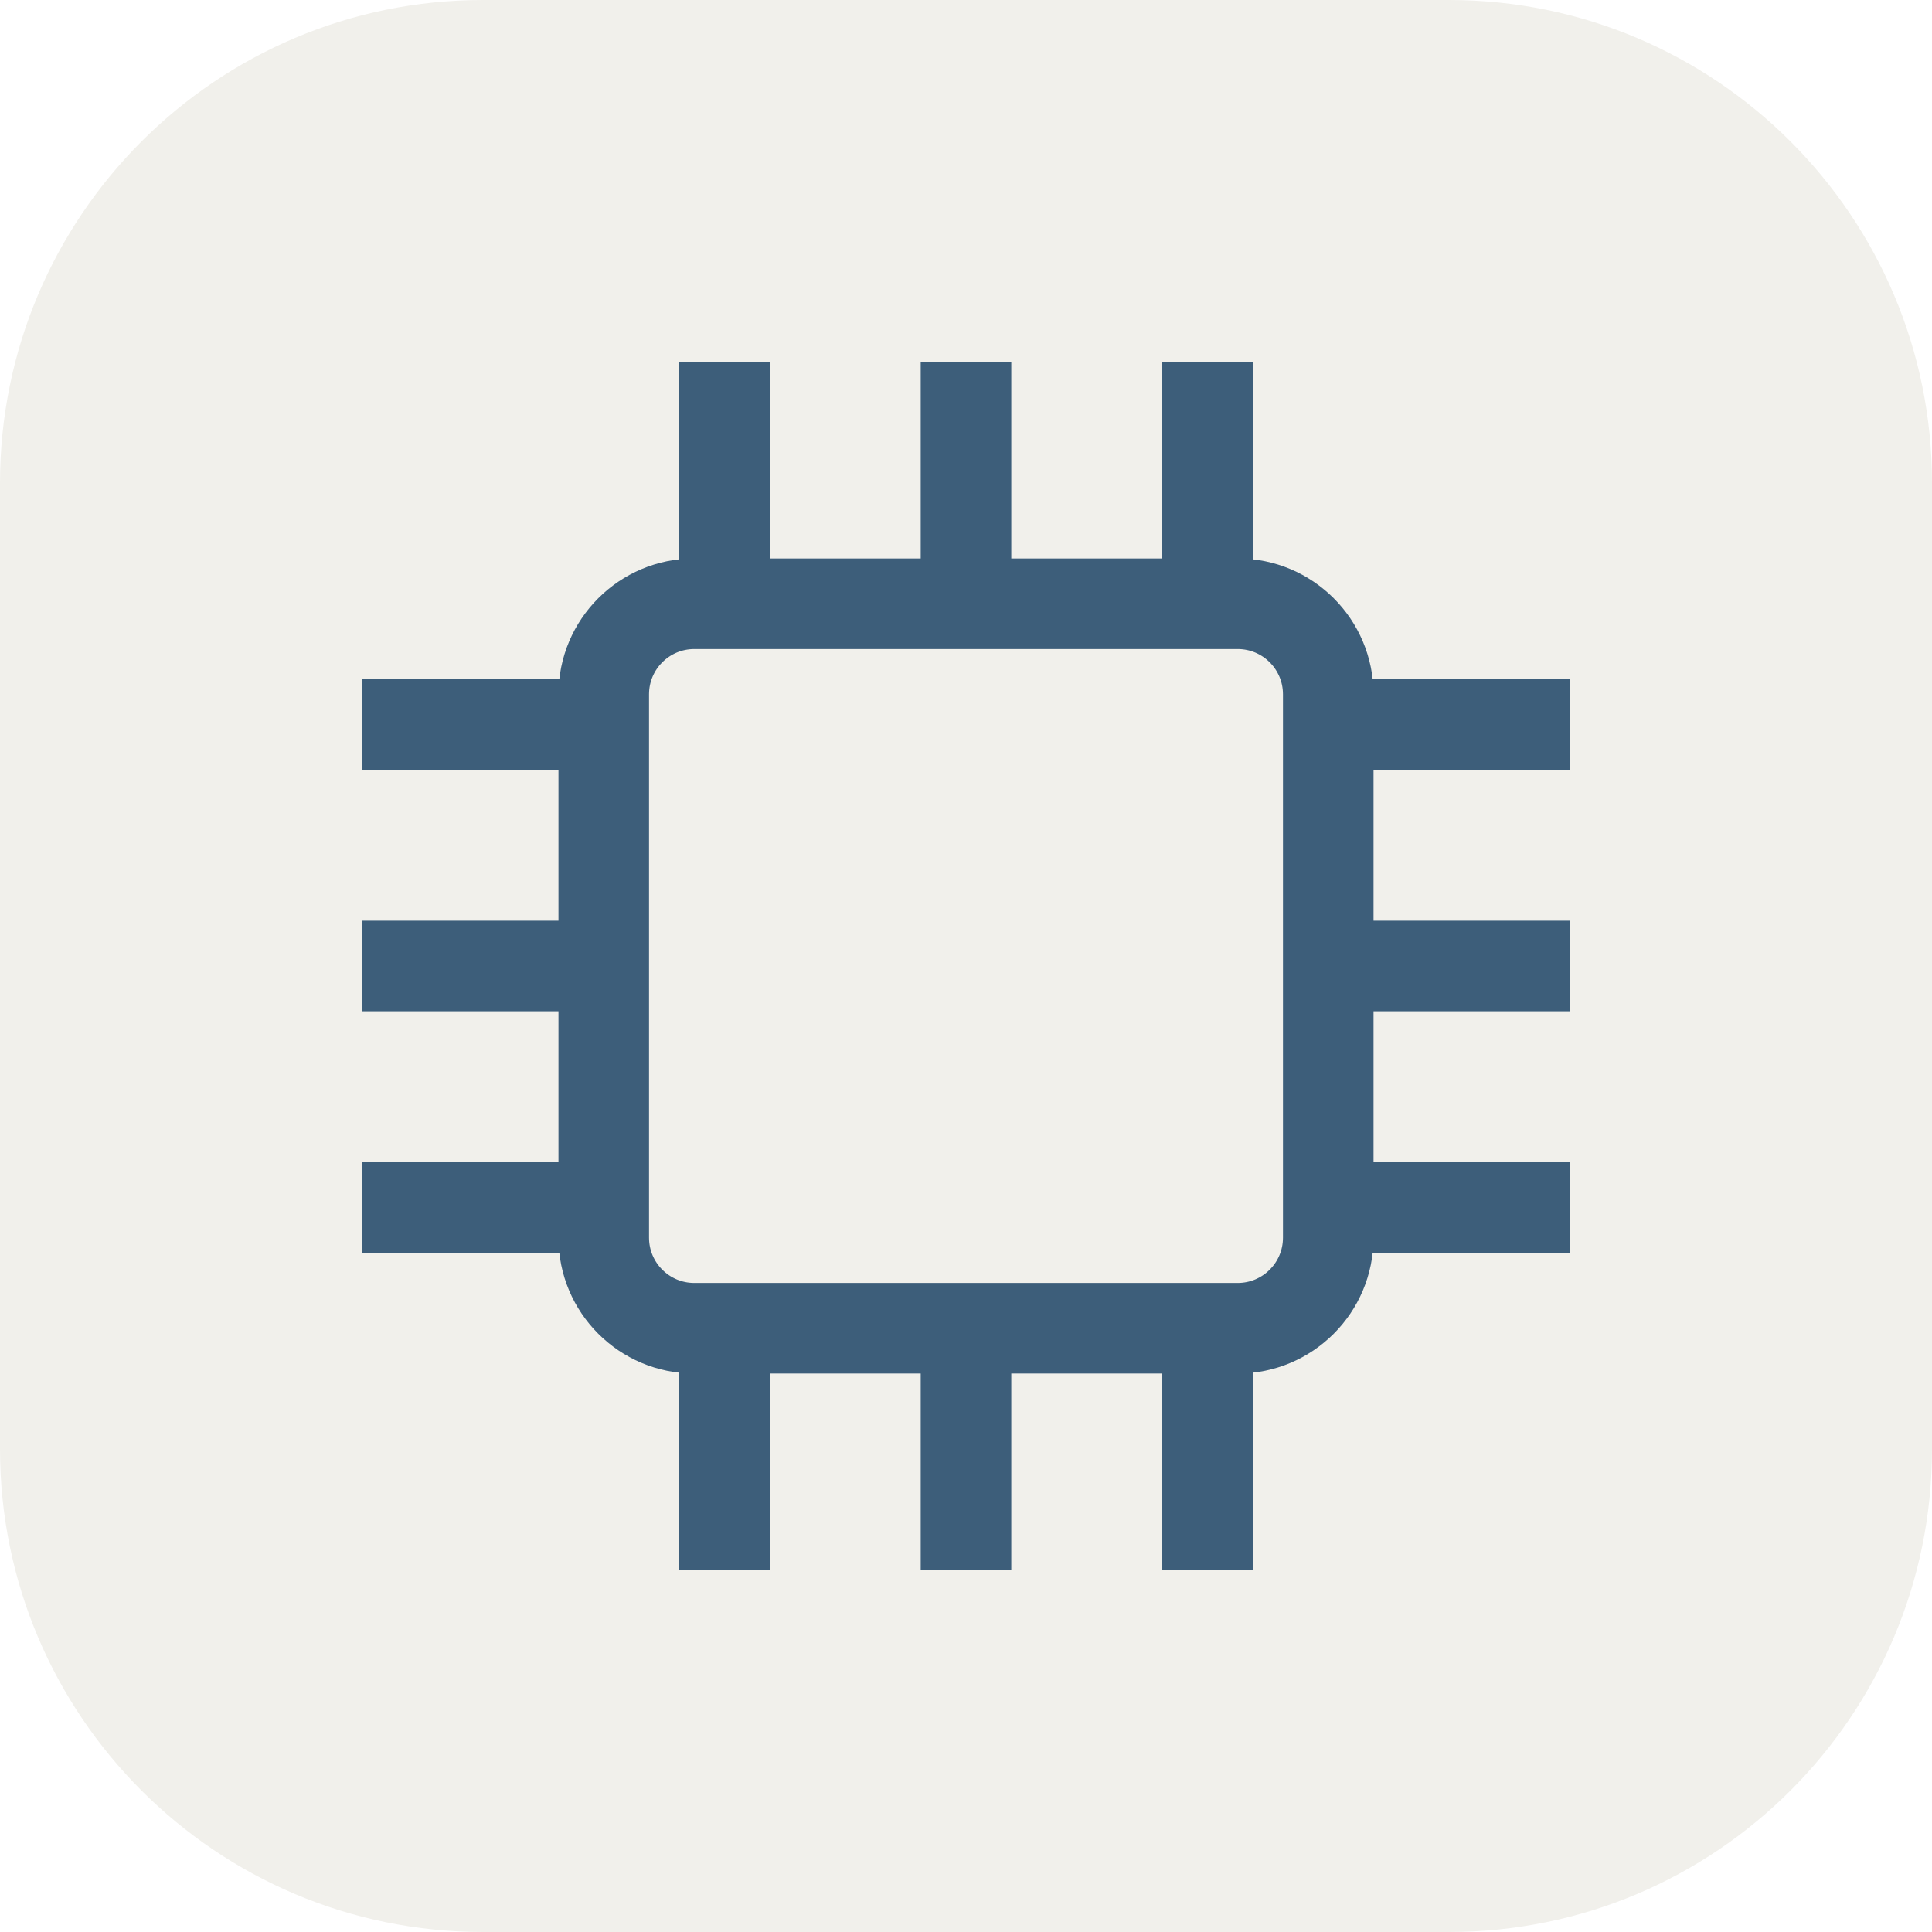
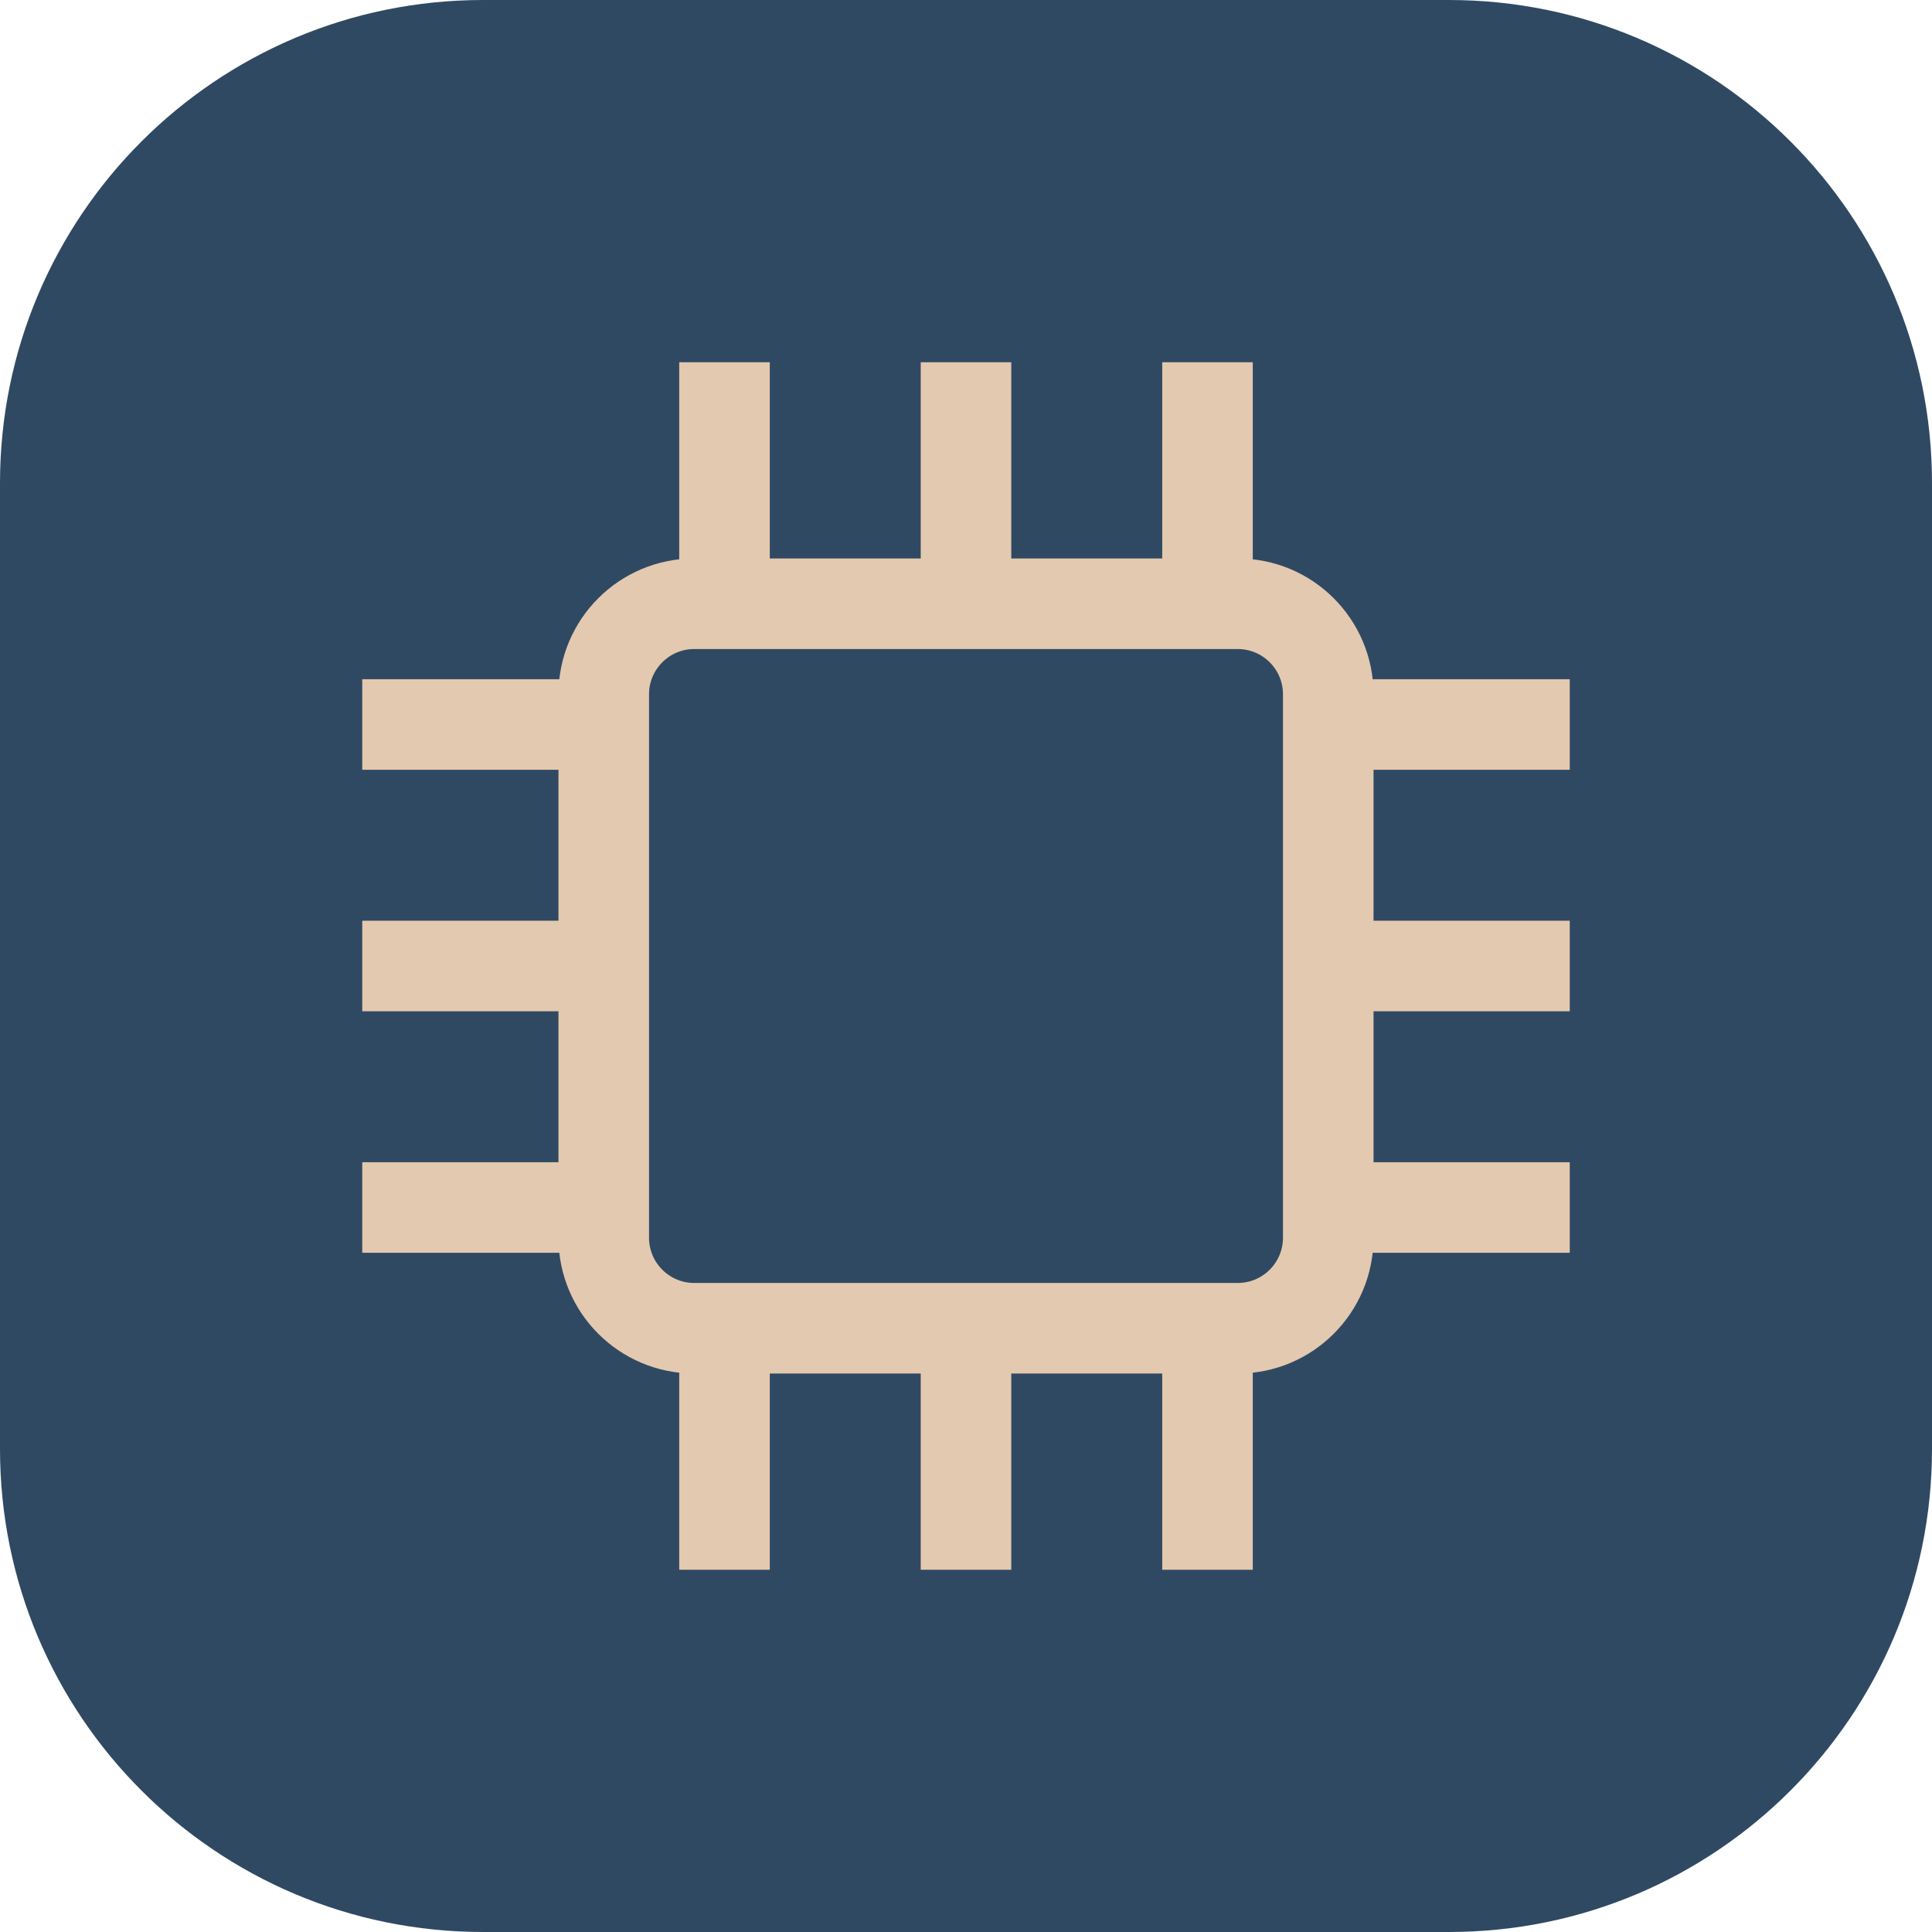
<svg xmlns="http://www.w3.org/2000/svg" viewBox="0 0 64 64">
-   <rect width="64" height="64" rx="16" fill="#f1f0eb" />
-   <rect x="20" y="20" width="24" height="24" rx="3" fill="none" stroke="#3d5e7a" stroke-width="3" />
-   <path d="M24 12v8m8-8v8m8-8v8M24 44v8m8-8v8m8-8v8M12 24h8m-8 8h8m-8 8h8M44 24h8m-8 8h8m-8 8h8" stroke="#3d5e7a" stroke-width="3" />
+   <rect width="64" height="64" rx="16" fill="#304963" />
+   <rect x="20" y="20" width="24" height="24" rx="3" fill="none" stroke="#e3c9af" stroke-width="3" />
+   <path d="M24 12v8m8-8v8m8-8v8M24 44v8m8-8v8m8-8v8M12 24h8m-8 8h8m-8 8h8M44 24h8m-8 8h8m-8 8h8" stroke="#e3c9af" stroke-width="3" />
</svg>
